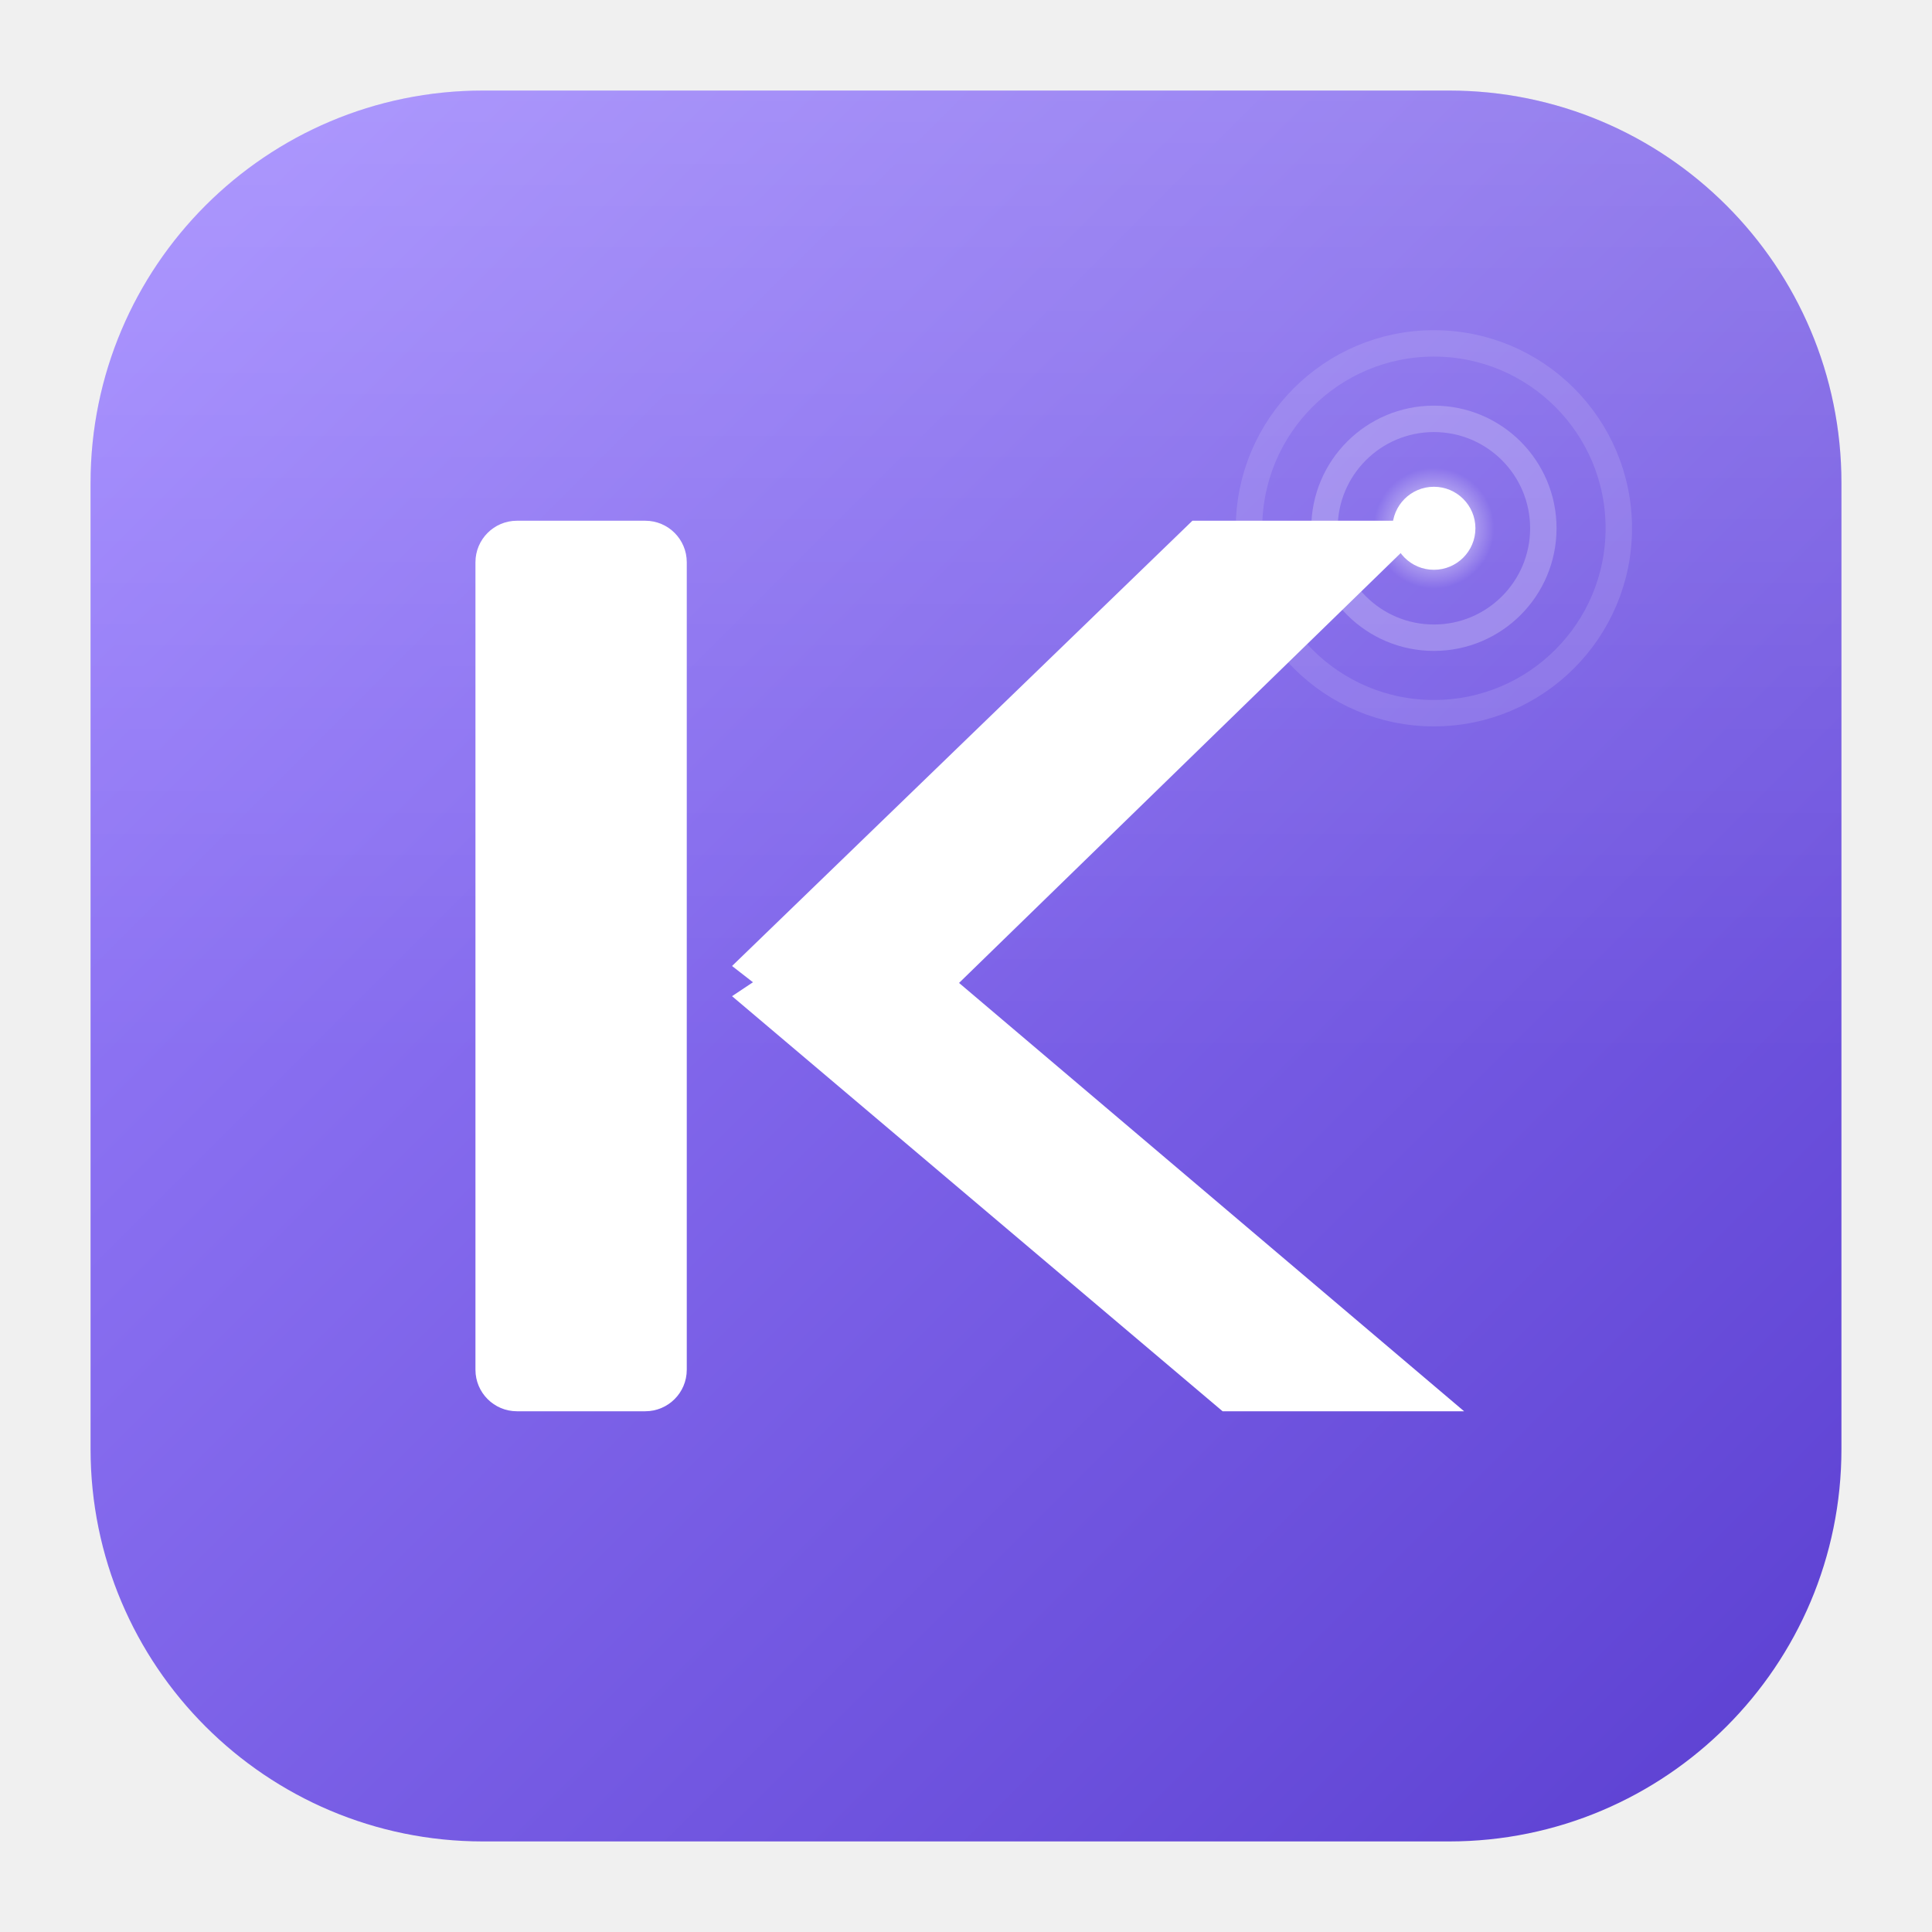
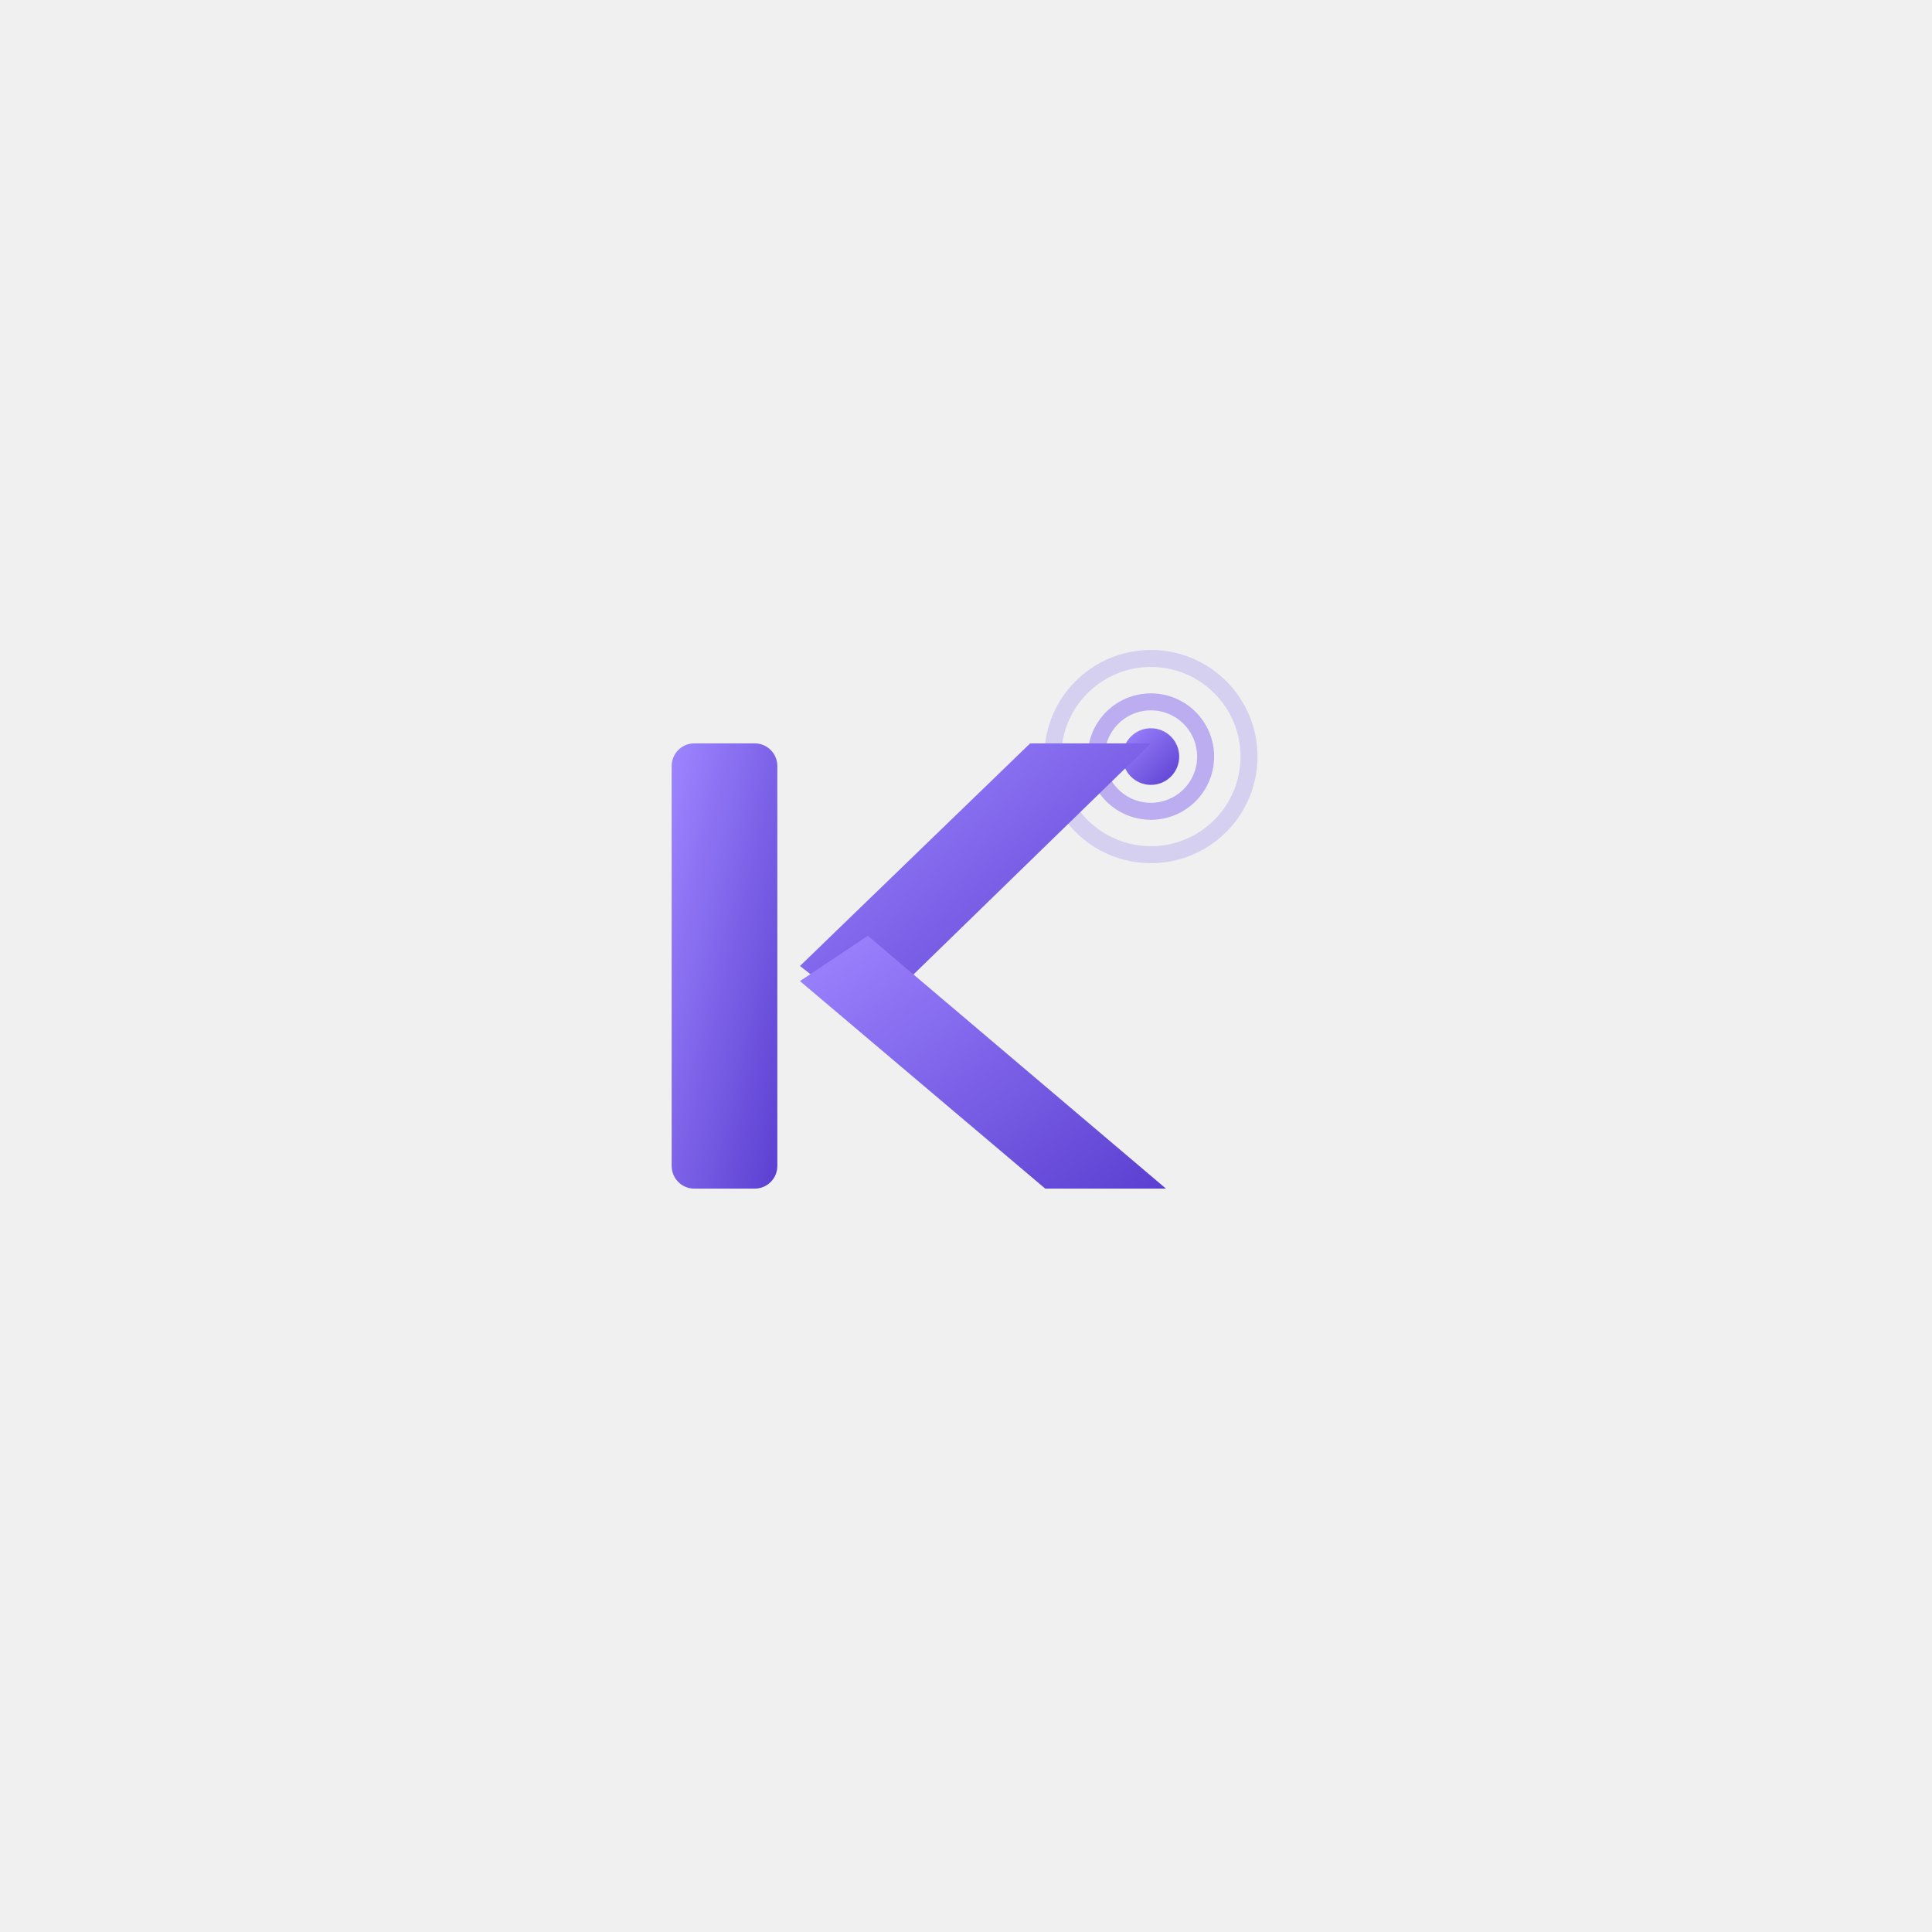
<svg xmlns="http://www.w3.org/2000/svg" viewBox="0 0 1024 1024" width="1024" height="1024">
  <defs>
-     <linearGradient id="tile" x1="0" y1="0" x2="1" y2="1">
+     <linearGradient id="kfill" x1="0" y1="0" x2="1" y2="1">
      <stop offset="0%" stop-color="#9e85ff" />
      <stop offset="100%" stop-color="#5b3fd1" />
    </linearGradient>
-     <linearGradient id="sheen" x1="0" y1="0" x2="0" y2="1">
-       <stop offset="0%" stop-color="#ffffff" stop-opacity="0.18" />
-       <stop offset="55%" stop-color="#ffffff" stop-opacity="0" />
-     </linearGradient>
-     <radialGradient id="glow" cx="0.5" cy="0.5" r="0.5">
-       <stop offset="0%" stop-color="#ffffff" stop-opacity="0.9" />
-       <stop offset="100%" stop-color="#ffffff" stop-opacity="0" />
-     </radialGradient>
  </defs>
-   <rect x="48" y="48" width="928" height="928" rx="208" ry="208" fill="url(#tile)" />
-   <rect x="48" y="48" width="928" height="928" rx="208" ry="208" fill="url(#sheen)" />
-   <g fill="none" stroke="#ffffff" stroke-linecap="round">
-     <circle cx="760" cy="280" r="58" stroke-opacity="0.22" stroke-width="14" />
-     <circle cx="760" cy="280" r="98" stroke-opacity="0.12" stroke-width="14" />
-   </g>
-   <circle cx="760" cy="280" r="32" fill="url(#glow)" />
-   <circle cx="760" cy="280" r="22" fill="#ffffff" />
-   <g fill="#ffffff">
-     <rect x="252" y="276" width="112" height="472" rx="22" />
-     <path d="M 388 512 L 632 276 L 760 276 L 460 568 Z" />
-     <path d="M 460 480 L 776 748 L 648 748 L 388 528 Z" />
+   <g transform="translate(486 512) scale(0.5) translate(-512 -512)">
+     <g fill="none" stroke="#7a5cf0" stroke-linecap="round">
+       <circle cx="760" cy="290" r="58" stroke-opacity="0.45" stroke-width="18" />
+       <circle cx="760" cy="290" r="104" stroke-opacity="0.22" stroke-width="18" />
+     </g>
+     <circle cx="760" cy="290" r="30" fill="url(#kfill)" />
+     <g fill="url(#kfill)">
+       <rect x="252" y="276" width="112" height="472" rx="24" />
+       <path d="M 388 512 L 632 276 L 760 276 L 460 568 Z" />
+       <path d="M 460 480 L 776 748 L 648 748 L 388 528 Z" />
+     </g>
  </g>
</svg>
